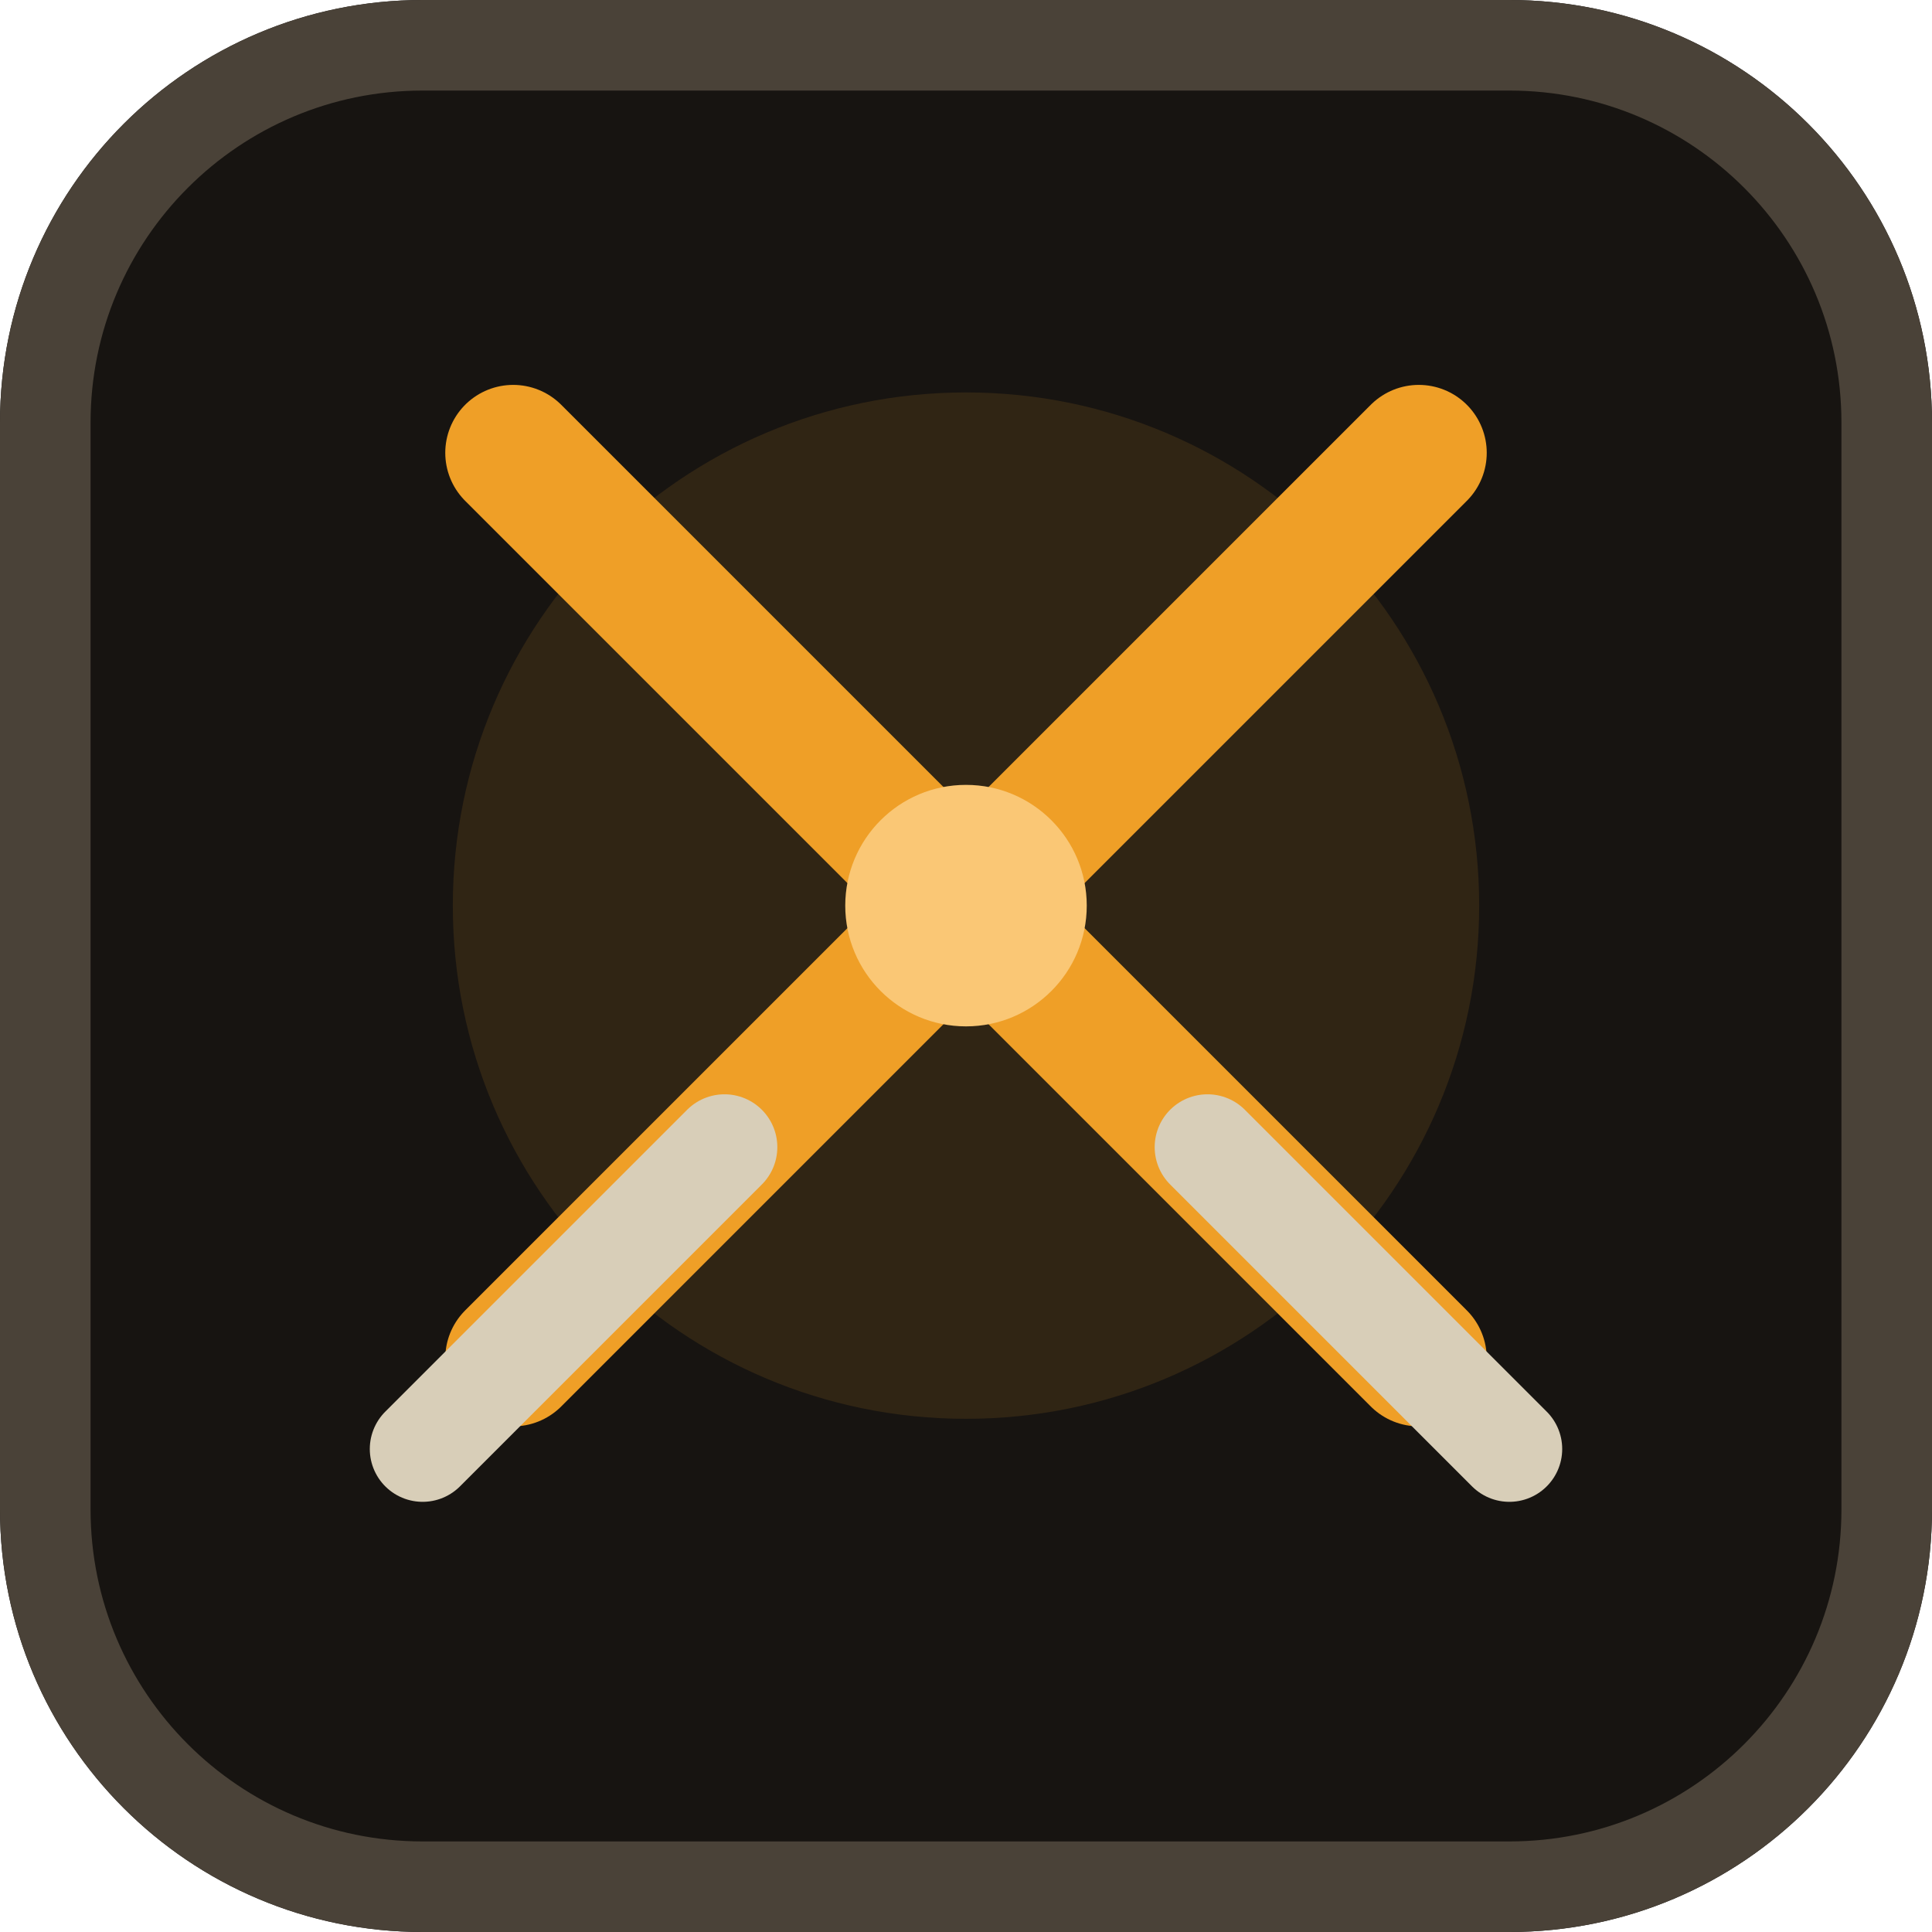
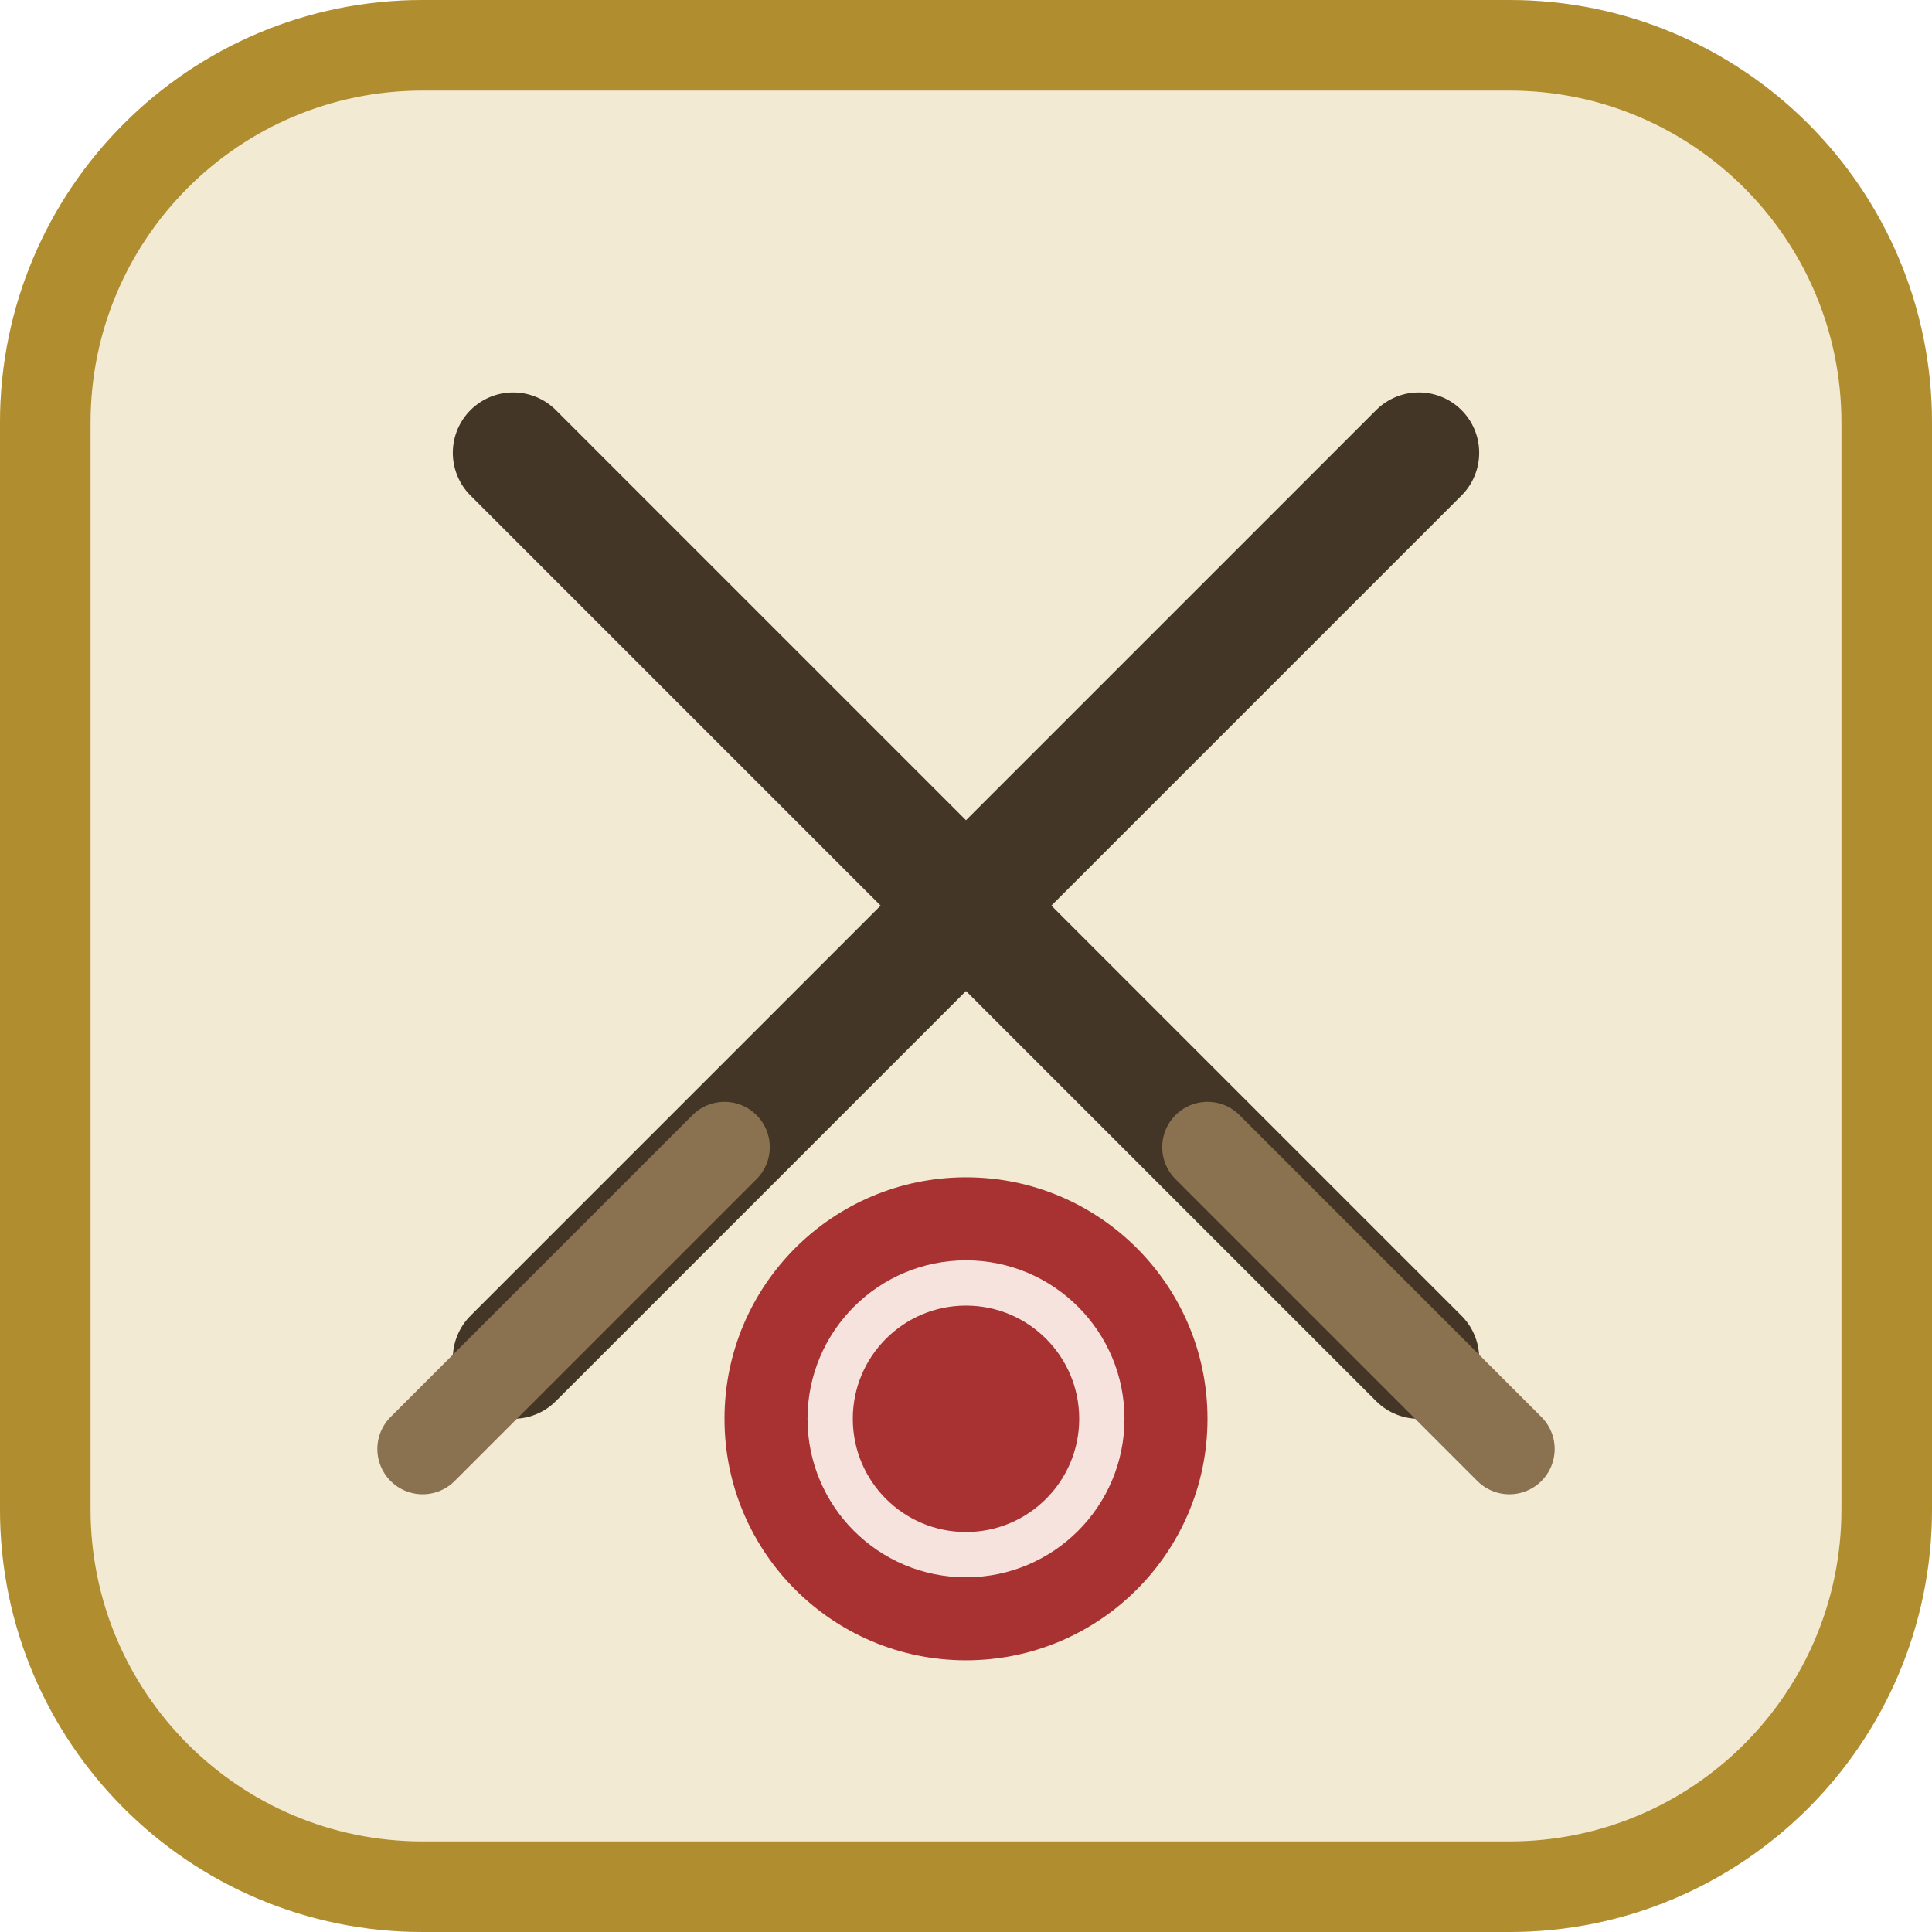
<svg xmlns="http://www.w3.org/2000/svg" viewBox="0 0 64 64">
-   <rect width="64" height="64" rx="14" fill="#171411" />
-   <rect x="1.5" y="1.5" width="61" height="61" rx="12.5" fill="none" stroke="#4a4238" stroke-width="3" />
-   <circle cx="32" cy="30" r="17" fill="#ef9f27" opacity="0.12" />
-   <g stroke="#ef9f27" stroke-width="4.5" stroke-linecap="round">
+   <rect width="64" height="64" rx="14" fill="#f3ead3" />
+   <rect x="1.5" y="1.5" width="61" height="61" rx="12.5" fill="none" stroke="#b08d2f" stroke-width="3" />
+   <g stroke="#443626" stroke-width="4" stroke-linecap="round">
    <line x1="17" y1="15" x2="47" y2="45" />
    <line x1="47" y1="15" x2="17" y2="45" />
  </g>
-   <g stroke="#d8ceb8" stroke-width="3.5" stroke-linecap="round">
+   <g stroke="#8a7250" stroke-width="3" stroke-linecap="round">
    <line x1="14" y1="48" x2="24" y2="38" />
    <line x1="50" y1="48" x2="40" y2="38" />
  </g>
-   <circle cx="32" cy="30" r="4" fill="#fac775" />
+   <circle cx="32" cy="47" r="8" fill="#a83232" />
+   <circle cx="32" cy="47" r="4.5" fill="none" stroke="#f6e3de" stroke-width="1.5" />
</svg>
